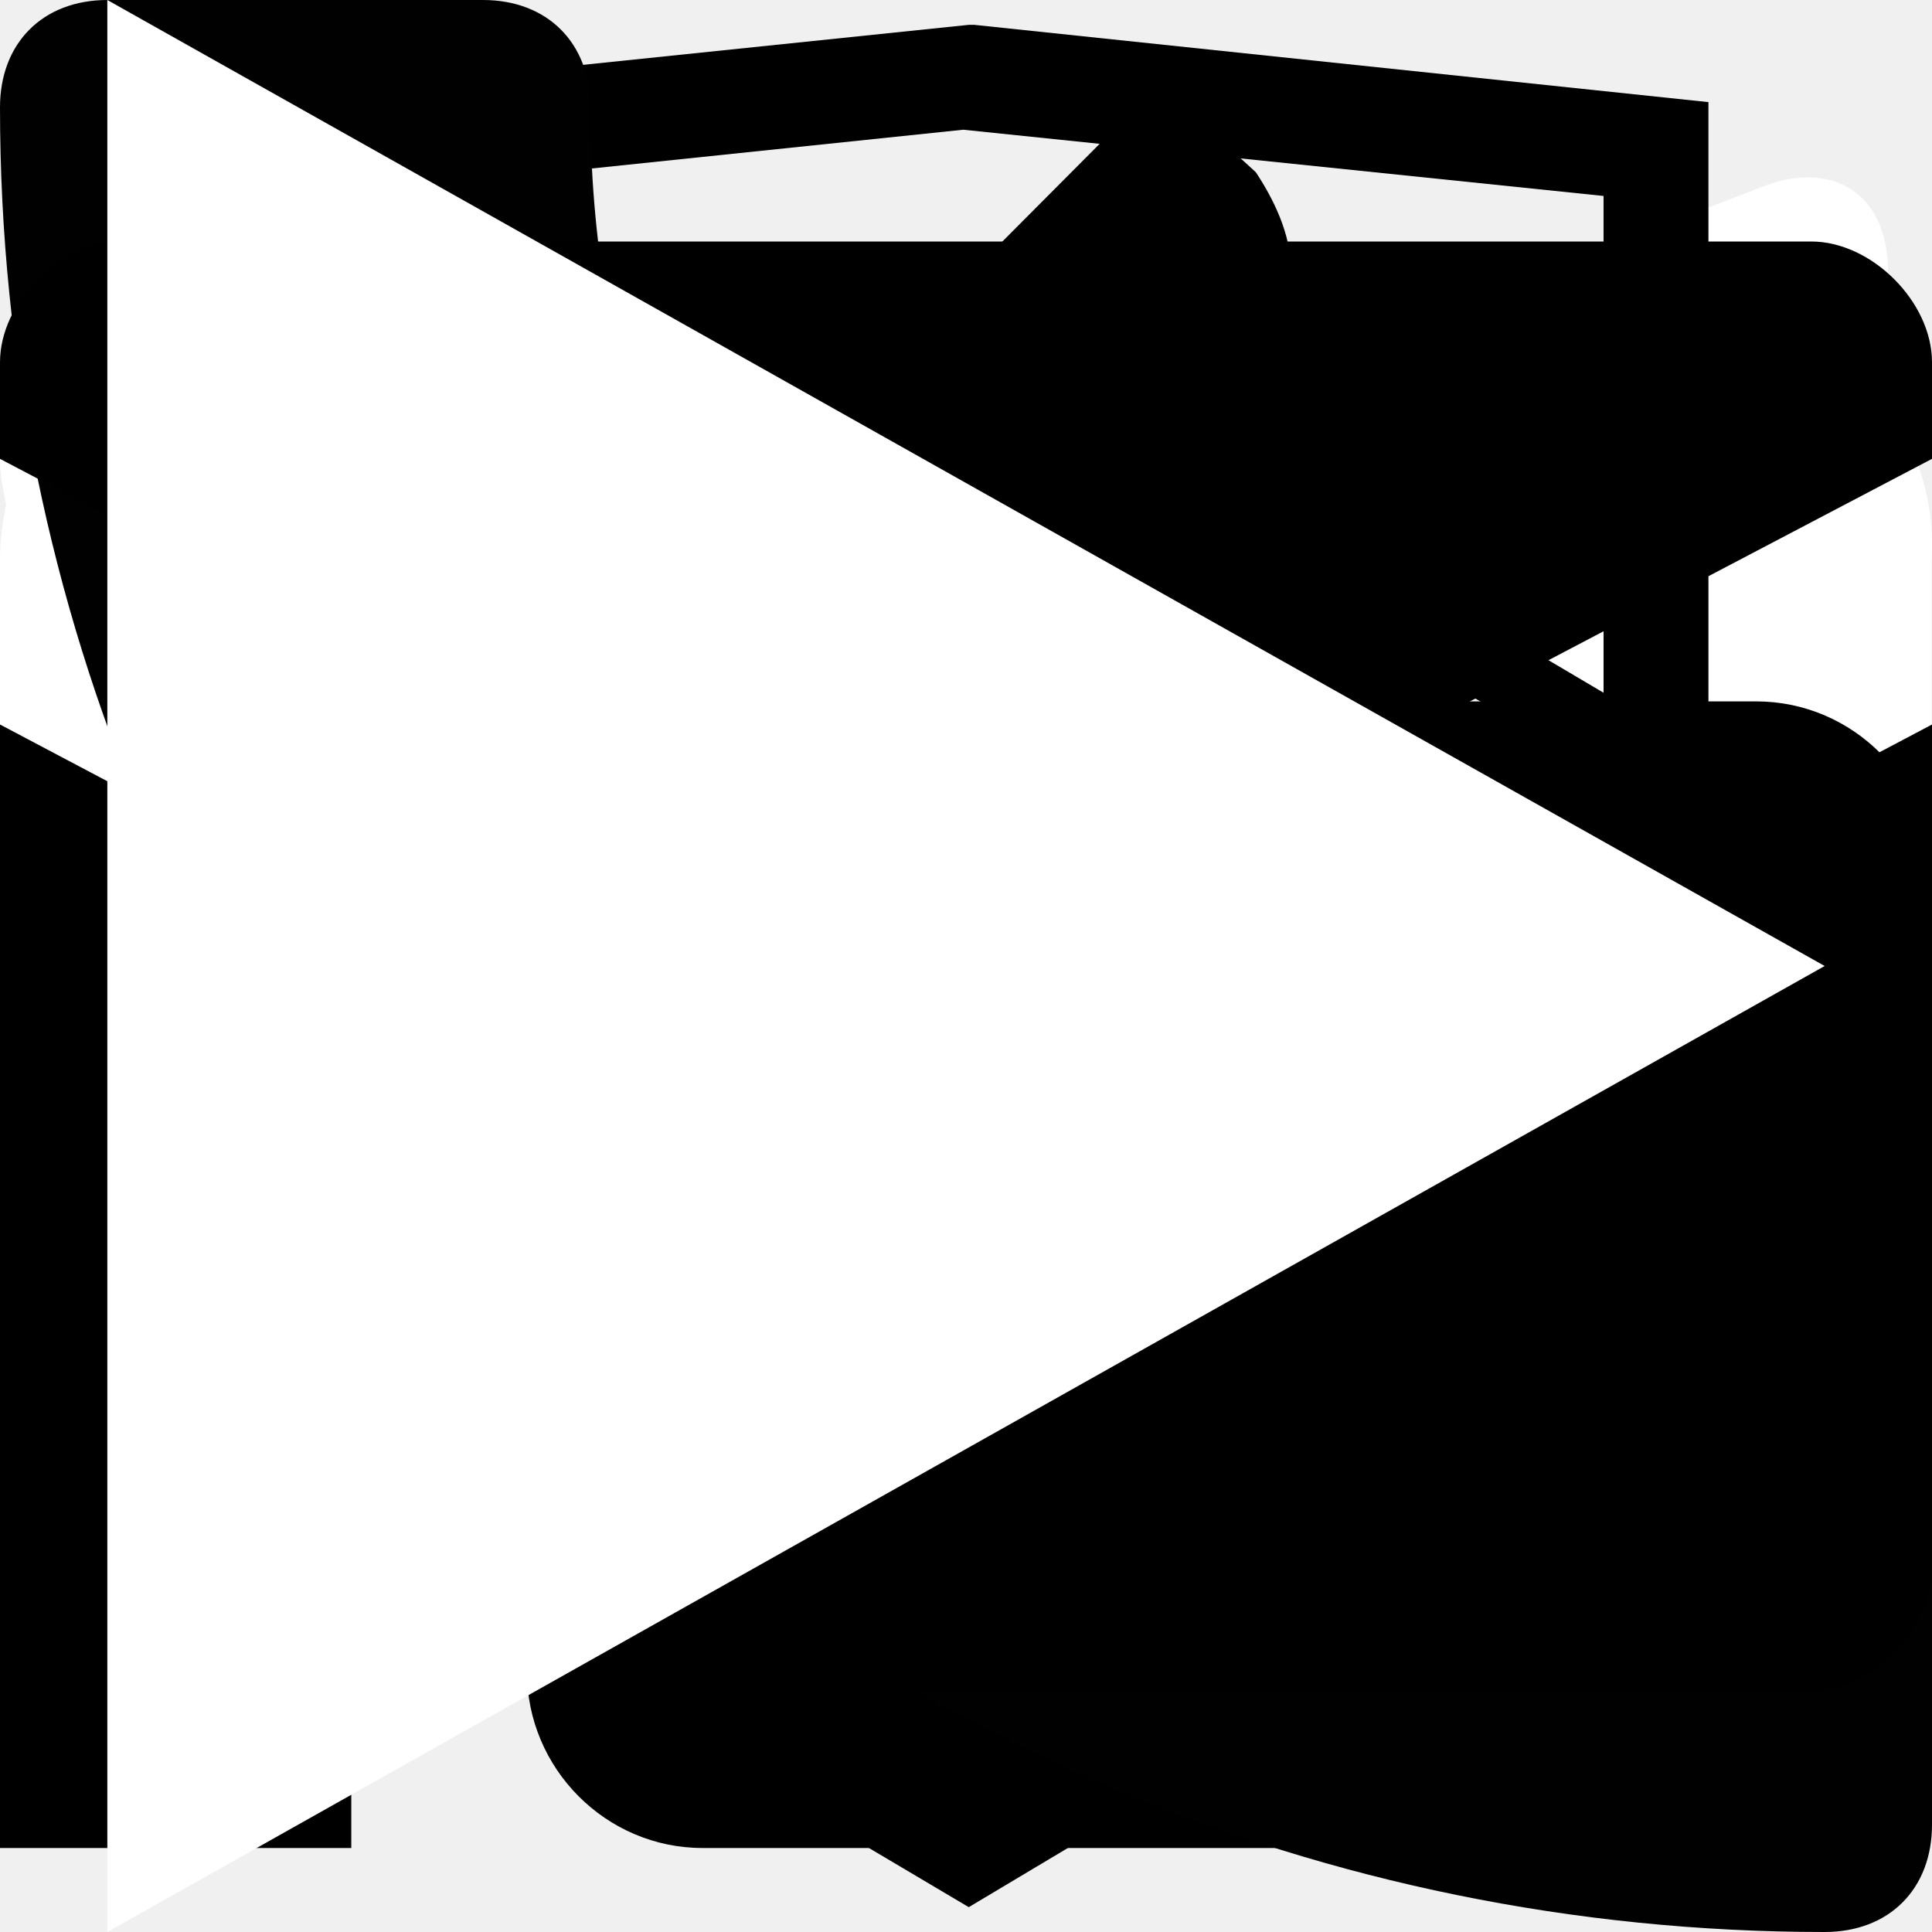
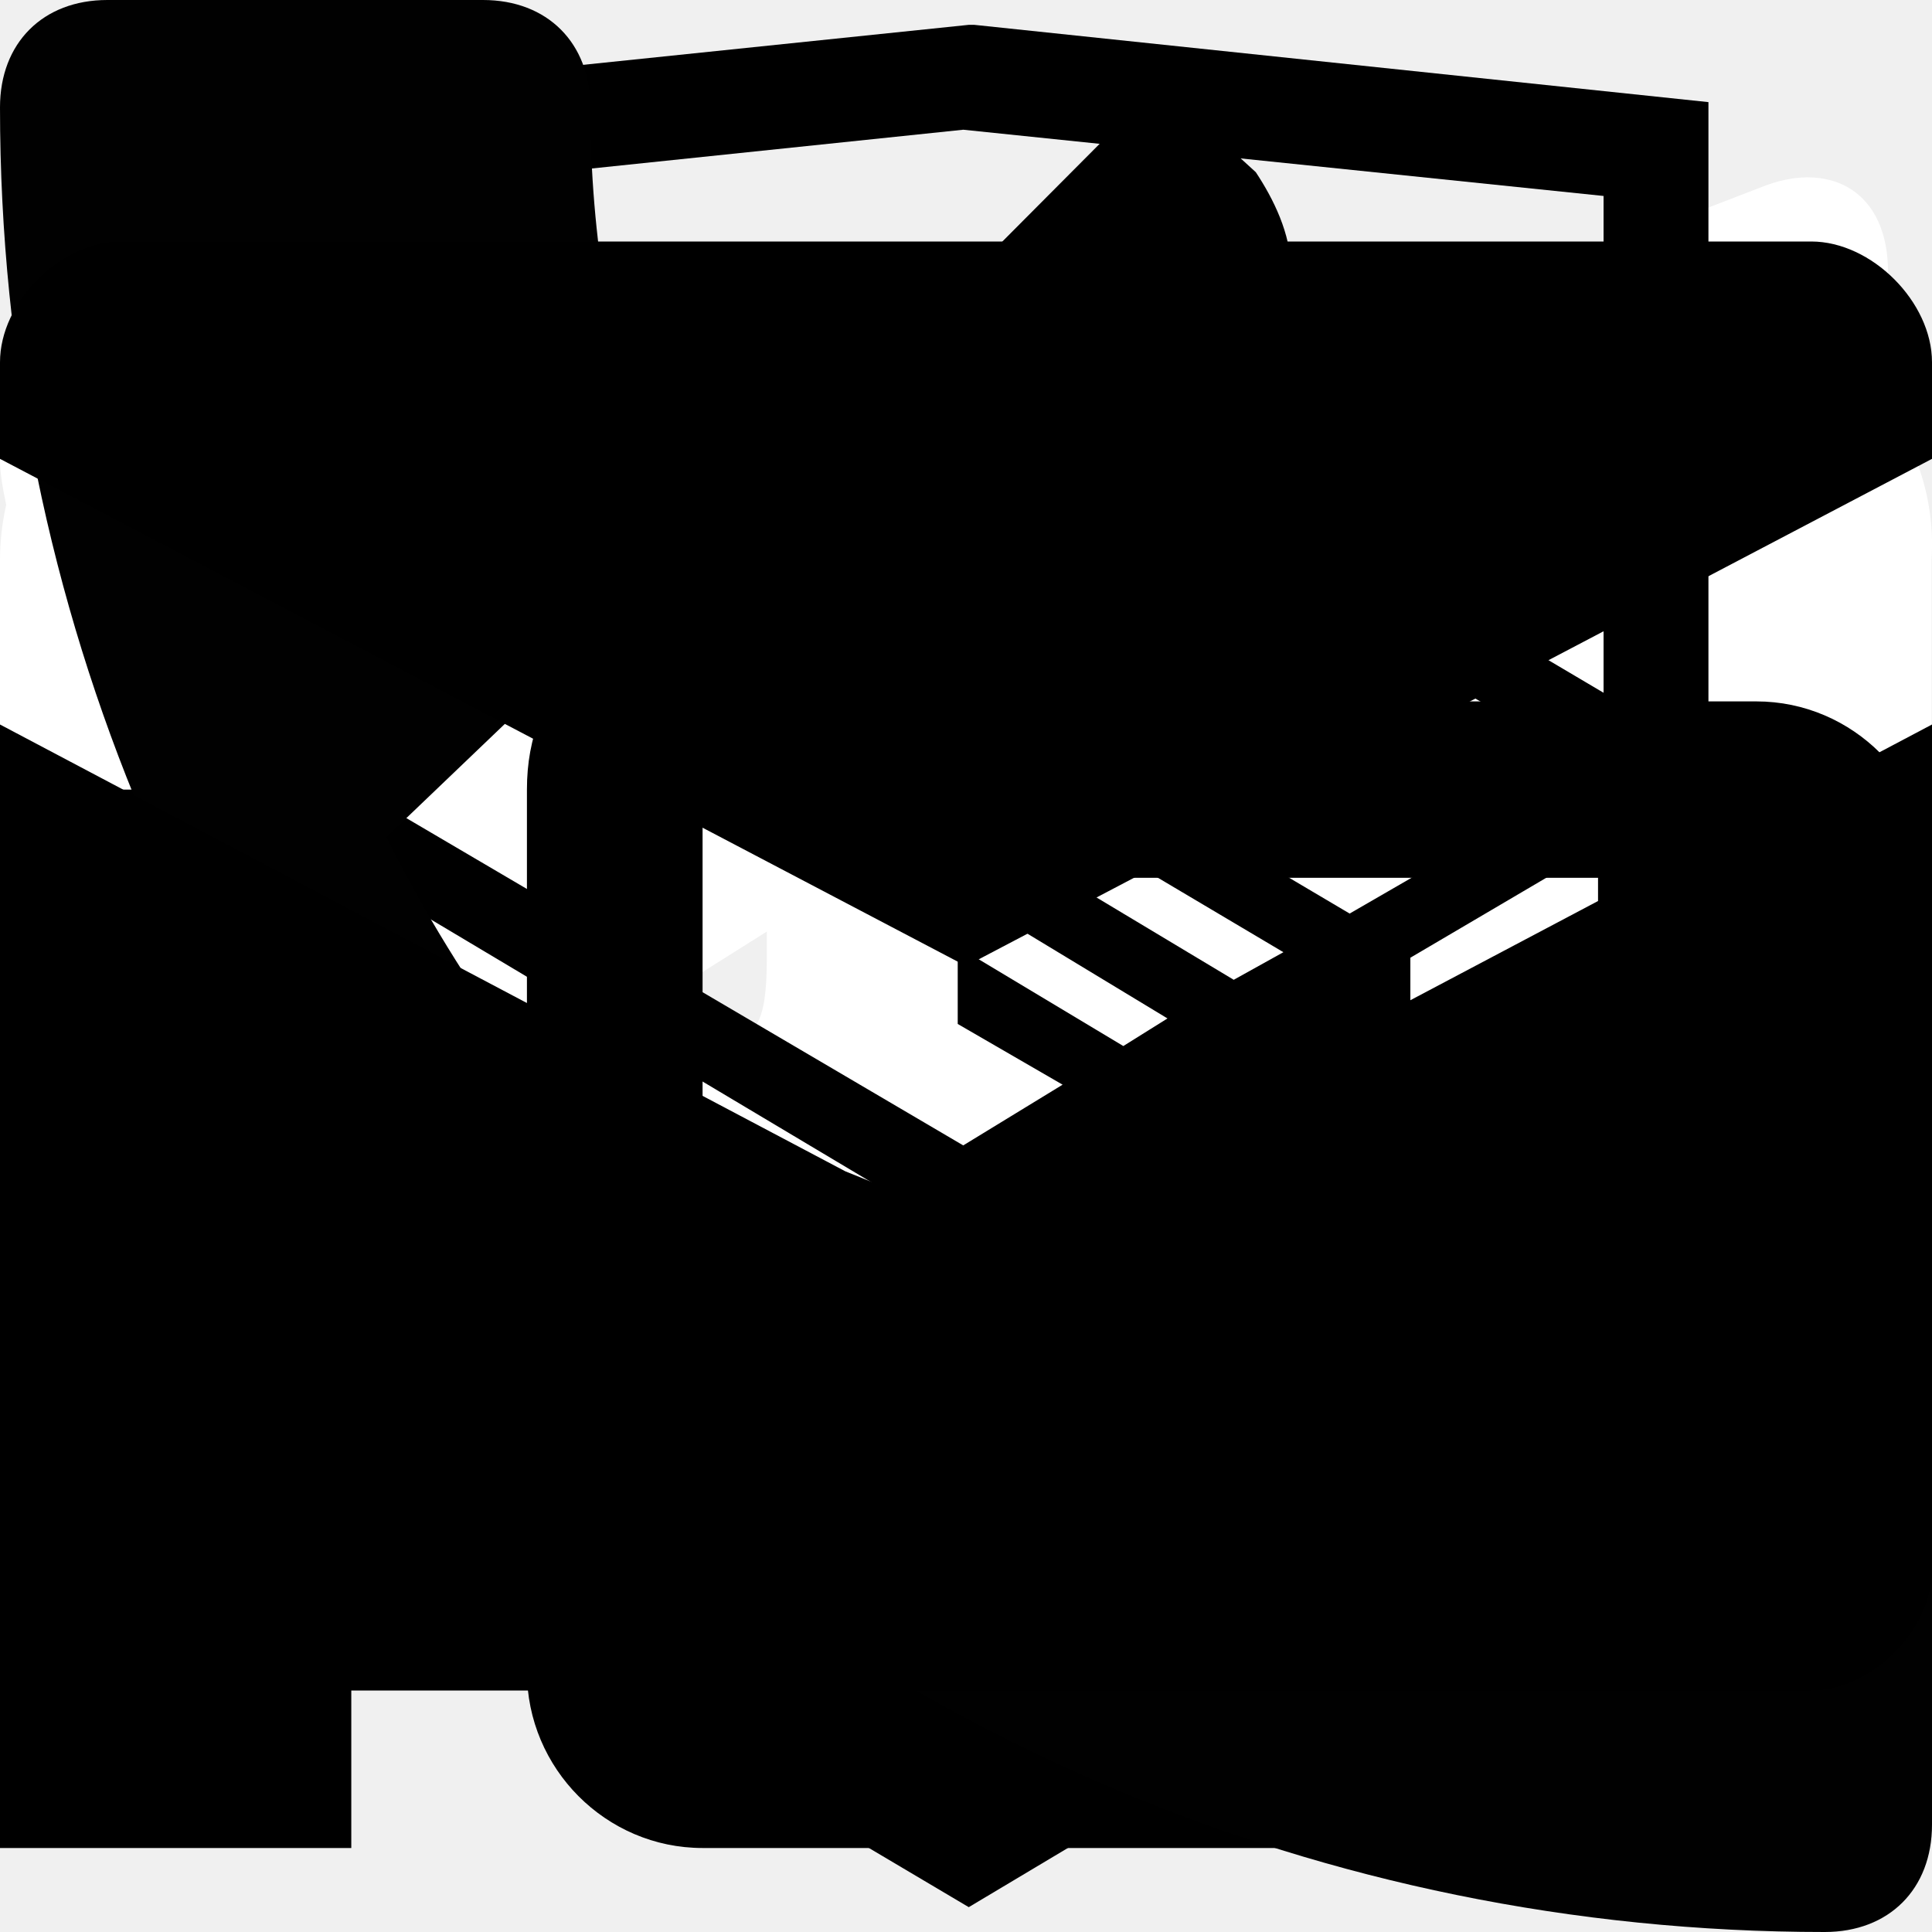
<svg xmlns="http://www.w3.org/2000/svg">
  <style> :root svg:not(:target) { display: none } </style>
  <svg viewBox="0 0 24 14" fill="none" id="vk">
    <path fill-rule="evenodd" clip-rule="evenodd" d="M23.45 0.948C23.616 0.402 23.45 0 22.655 0H20.03C19.362 0 19.054 0.347 18.887 0.73C18.887 0.73 17.552 3.926 15.661 6.002C15.049 6.604 14.771 6.795 14.437 6.795C14.27 6.795 14.019 6.604 14.019 6.057V0.948C14.019 0.292 13.835 0 13.279 0H9.151C8.734 0 8.483 0.304 8.483 0.593C8.483 1.214 9.429 1.358 9.526 3.106V6.904C9.526 7.737 9.373 7.888 9.039 7.888C8.149 7.888 5.984 4.677 4.699 1.003C4.45 0.288 4.198 0 3.527 0H0.9C0.15 0 0 0.347 0 0.73C0 1.412 0.89 4.8 4.145 9.281C6.315 12.341 9.37 14 12.153 14C13.822 14 14.028 13.632 14.028 12.997V10.684C14.028 9.947 14.186 9.8 14.715 9.8C15.105 9.8 15.772 9.992 17.33 11.467C19.11 13.216 19.403 14 20.405 14H23.03C23.78 14 24.156 13.632 23.94 12.904C23.702 12.18 22.852 11.129 21.725 9.882C21.113 9.172 20.195 8.407 19.916 8.024C19.527 7.533 19.638 7.314 19.916 6.877C19.916 6.877 23.116 2.451 23.449 0.948H23.45Z" fill="white" />
  </svg>
  <svg viewBox="0 0 22 18" fill="none" id="telegram">
    <path d="M21.439 1.622L18.27 16.566C18.031 17.62 17.408 17.883 16.522 17.387L11.694 13.829L9.364 16.07C9.106 16.328 8.891 16.543 8.394 16.543L8.741 11.626L17.689 3.54C18.078 3.193 17.605 3.001 17.085 3.348L6.022 10.314L1.26 8.823C0.224 8.5 0.205 7.787 1.476 7.29L20.104 0.113C20.966 -0.21 21.721 0.305 21.439 1.623V1.622Z" fill="white" />
  </svg>
  <svg viewBox="0 0 20 14" fill="none" id="youtube">
    <path d="M17.181 0H2.813C1.306 0 0 1.3 0 2.8V11.1C0 12.7 1.306 14 2.813 14H17.181C18.789 14 19.995 12.7 19.995 11.2V2.8C20.095 1.3 18.789 0 17.181 0ZM7.033 10.4V3.6L13.866 7L7.033 10.4Z" fill="white" />
  </svg>
  <svg viewBox="0 0 27 35" fill="none" id="about">
    <path d="M13.65 0.45H13.55L0.05 1.85V26.55L13.55 34.55L26.95 26.55V1.85L13.65 0.45ZM25.05 12.55L13.55 5.75V5.65H13.45L13.35 5.55V5.65L1.95 12.55V3.55L13.45 2.35L25.05 3.55V12.55ZM13.45 7.25L24.95 13.95L20.45 16.55L13.35 12.35V13.75L19.25 17.25L18.35 17.75L13.35 14.75V16.15L17.15 18.45L16.35 18.95L13.35 17.15V18.55L15.25 19.65L13.45 20.75L2.05 14.05L13.45 7.25ZM1.95 15.55L13.35 22.35V23.35L5.45 18.65V20.05L13.45 24.85V25.95L5.45 21.25V22.65L13.45 27.45L21.55 22.55V17.35L24.95 15.35V25.35L13.45 32.25L1.95 25.45V15.55Z" fill="black" />
  </svg>
  <svg viewBox="0 0 23 21" fill="none" id="like">
    <path d="M12.964 3.78L12.336 6.825L11.709 9.45H14.323H20.805V11.55C20.805 11.55 20.805 11.55 20.805 11.655L17.773 18.9H8.364V8.4L12.964 3.78ZM13.8 0L6.9 6.93C6.482 7.245 6.273 7.77 6.273 8.4V18.9C6.273 20.055 7.214 21 8.364 21H17.773C18.609 21 19.341 20.475 19.654 19.74L22.791 12.285C22.895 12.075 22.895 11.76 22.895 11.55V9.45H23C23 8.295 22.059 7.35 20.909 7.35H14.323L15.368 2.52V2.205C15.368 1.785 15.159 1.365 14.95 1.05L13.8 0ZM4.182 8.4H0V21H4.182V8.4Z" fill="black" />
  </svg>
  <svg viewBox="0 0 18 18" fill="none" id="phone">
    <path d="M3.6 7.8C5 10.6 7.4 12.9 10.2 14.4L12.4 12.2C12.7 11.9 13.1 11.8 13.4 12C14.5 12.4 15.7 12.6 17 12.6C17.6 12.6 18 13 18 13.6V17C18 17.6 17.6 18 17 18C7.6 18 0 10.4 0 1C0 0.4 0.4 0 1 0H4.5C5.1 0 5.5 0.4 5.5 1C5.5 2.2 5.7 3.4 6.1 4.6C6.2 4.9 6.1 5.3 5.9 5.6L3.6 7.8Z" fill="#010101" />
  </svg>
  <svg viewBox="0 0 16 12" fill="none" id="email">
    <path d="M8 8C7.7 8 7.5 7.9 7 7.7L0 4V11C0 11.5 0.5 12 1 12H15C15.5 12 16 11.5 16 11V4L9 7.7C8.5 7.9 8.3 8 8 8ZM15 0H1C0.5 0 0 0.5 0 1V1.8L8 6L16 1.8V1C16 0.5 15.5 0 15 0Z" fill="black" />
  </svg>
-   <svg viewBox="0 0 48 54" fill="none" id="play">
-     <path d="M48 27L0 54L2.42273e-06 0L48 27Z" fill="white" />
-   </svg>
</svg>
